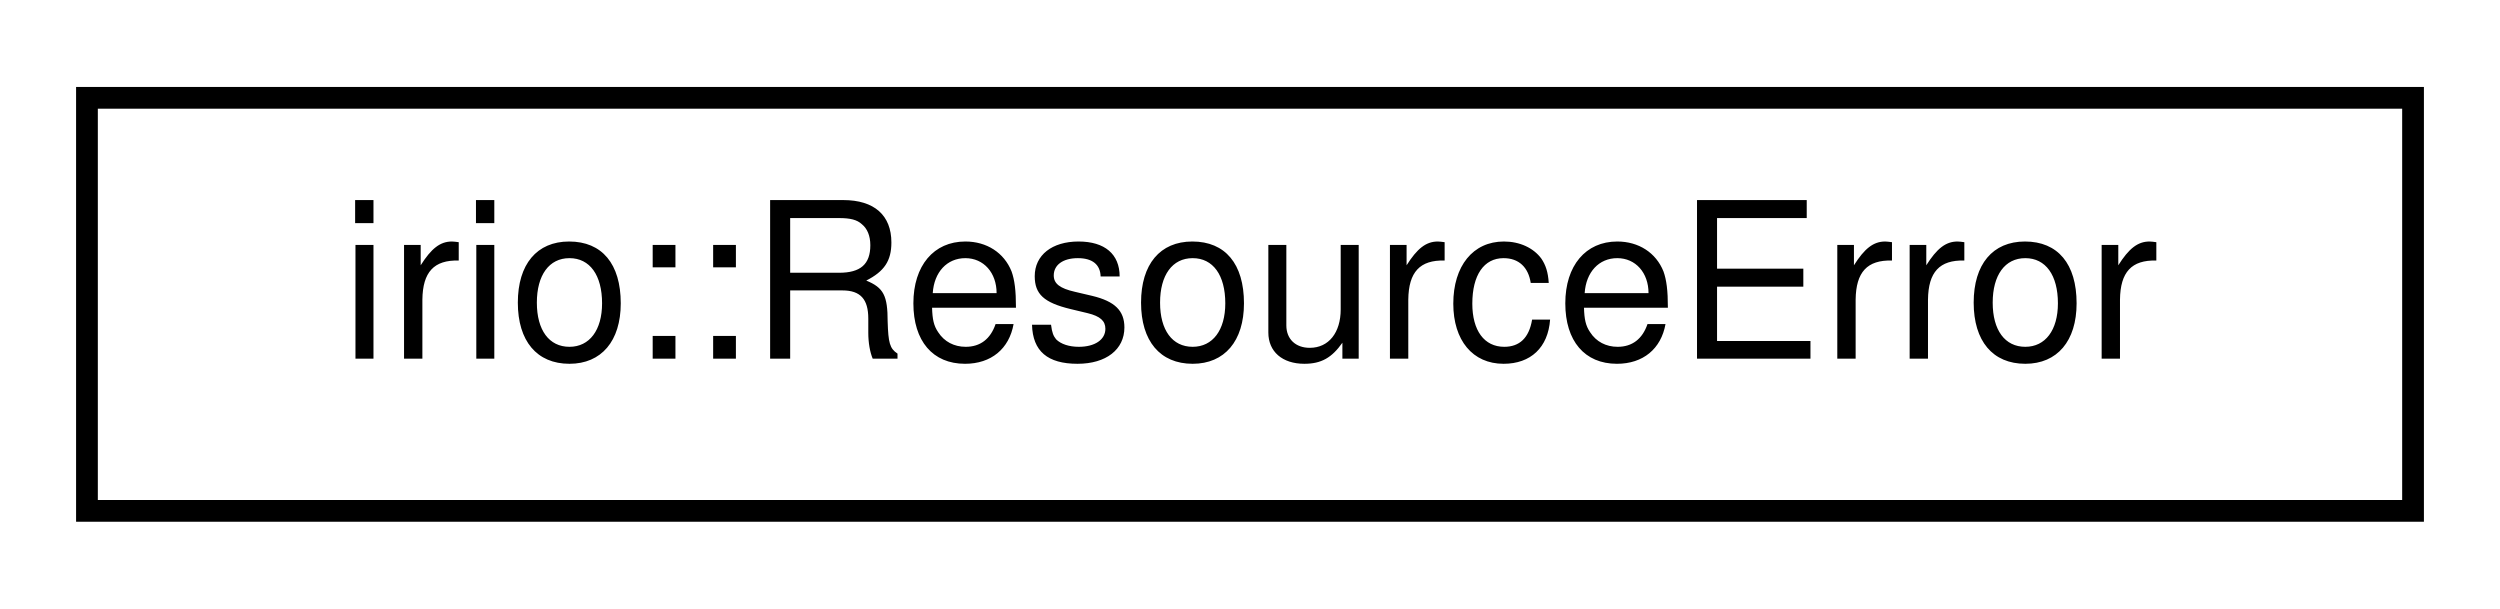
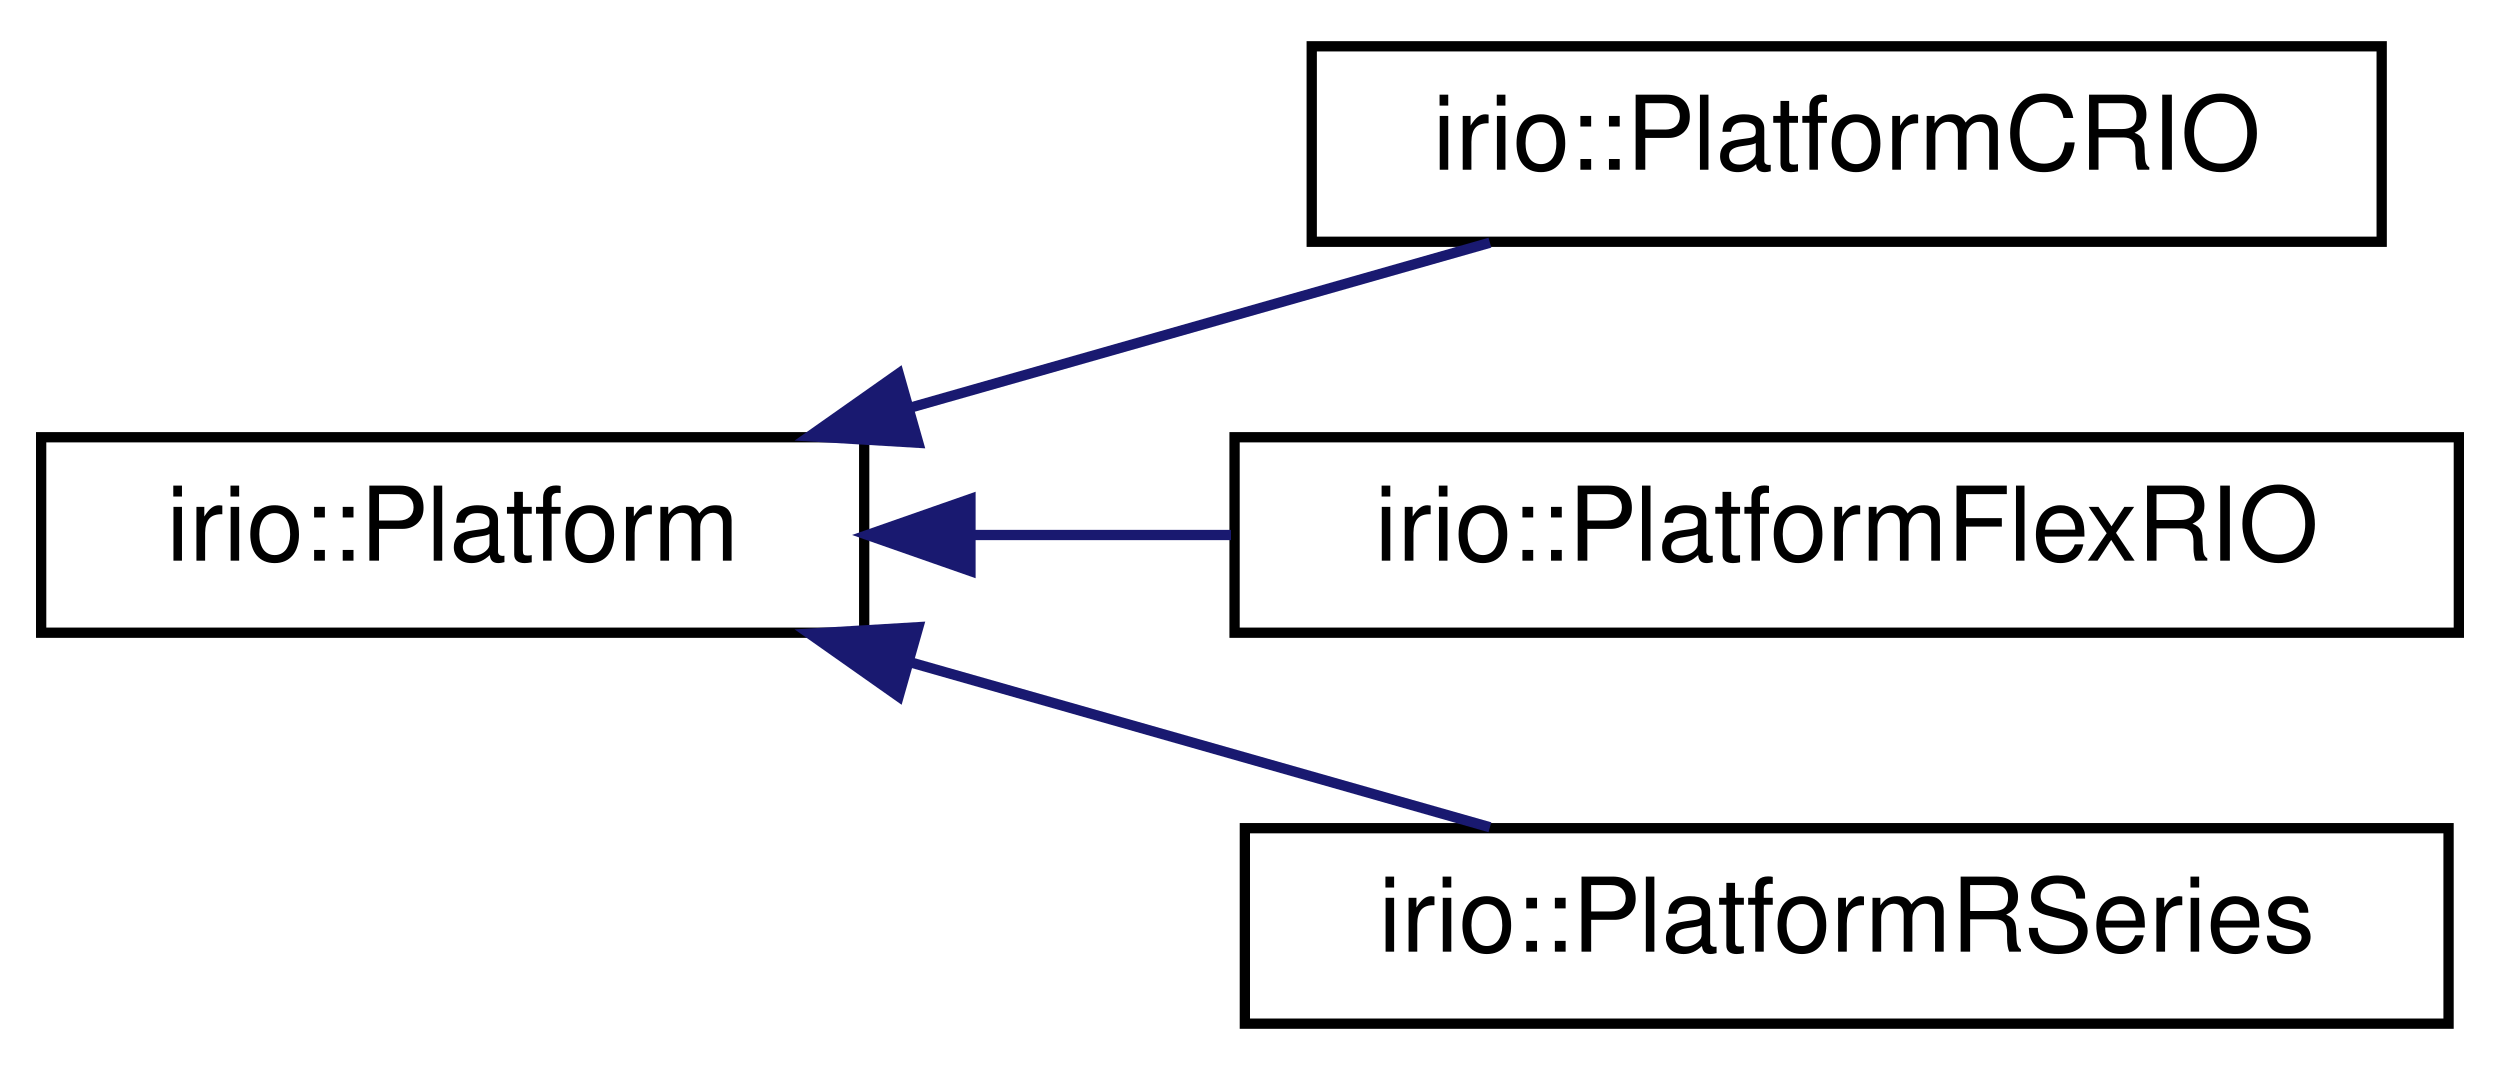
- <svg xmlns="http://www.w3.org/2000/svg" xmlns:xlink="http://www.w3.org/1999/xlink" width="115pt" height="28pt" viewBox="0.00 0.00 115.00 28.00">
-   <g id="graph0" class="graph" transform="scale(1 1) rotate(0) translate(4 24)">
+ <svg xmlns="http://www.w3.org/2000/svg" xmlns:xlink="http://www.w3.org/1999/xlink" width="243pt" height="104pt" viewBox="0.00 0.00 243.00 104.00">
+   <g id="graph0" class="graph" transform="scale(1 1) rotate(0) translate(4 100)">
    <g id="node1" class="node">
      <g id="a_node1">
-         <a xlink:href="structirio_1_1ResourceError.html" target="_top" xlink:title="Represents an error that occurred while parsing a resource.">
-           <polygon fill="none" stroke="black" points="0,-0.5 0,-19.5 107,-19.5 107,-0.5 0,-0.5" />
-           <text text-anchor="middle" x="53.5" y="-7.5" font-family="Helvetica,sans-Serif" font-size="10.00">irio::ResourceError</text>
+         <a xlink:href="classirio_1_1Platform.html" target="_top" xlink:title="Generic Platform class.">
+           <polygon fill="none" stroke="black" points="0,-38.5 0,-57.5 80,-57.5 80,-38.5 0,-38.5" />
+           <text text-anchor="middle" x="40" y="-45.5" font-family="Helvetica,sans-Serif" font-size="10.00">irio::Platform</text>
        </a>
      </g>
    </g>
+     <g id="node2" class="node">
+       <g id="a_node2">
+         <a xlink:href="classirio_1_1PlatformCRIO.html" target="_top" xlink:title="Specific implementation for the cRIO platform.">
+           <polygon fill="none" stroke="black" points="123.5,-76.5 123.5,-95.5 227.5,-95.5 227.5,-76.5 123.5,-76.5" />
+           <text text-anchor="middle" x="175.5" y="-83.5" font-family="Helvetica,sans-Serif" font-size="10.00">irio::PlatformCRIO</text>
+         </a>
+       </g>
+     </g>
+     <g id="edge1" class="edge">
+       <path fill="none" stroke="midnightblue" d="M84.53,-60.39C102.81,-65.59 123.75,-71.55 140.82,-76.41" />
+       <polygon fill="midnightblue" stroke="midnightblue" points="85.26,-56.96 74.69,-57.59 83.35,-63.69 85.26,-56.96" />
+     </g>
+     <g id="node3" class="node">
+       <g id="a_node3">
+         <a xlink:href="classirio_1_1PlatformFlexRIO.html" target="_top" xlink:title="Specific implementation for the FlexRIO platform.">
+           <polygon fill="none" stroke="black" points="116,-38.5 116,-57.5 235,-57.5 235,-38.5 116,-38.5" />
+           <text text-anchor="middle" x="175.5" y="-45.5" font-family="Helvetica,sans-Serif" font-size="10.00">irio::PlatformFlexRIO</text>
+         </a>
+       </g>
+     </g>
+     <g id="edge2" class="edge">
+       <path fill="none" stroke="midnightblue" d="M90.48,-48C98.68,-48 107.25,-48 115.65,-48" />
+       <polygon fill="midnightblue" stroke="midnightblue" points="90.33,-44.5 80.33,-48 90.33,-51.5 90.33,-44.5" />
+     </g>
+     <g id="node4" class="node">
+       <g id="a_node4">
+         <a xlink:href="classirio_1_1PlatformRSeries.html" target="_top" xlink:title="Specific implementation for the R Series platform.">
+           <polygon fill="none" stroke="black" points="117,-0.5 117,-19.5 234,-19.5 234,-0.5 117,-0.5" />
+           <text text-anchor="middle" x="175.5" y="-7.5" font-family="Helvetica,sans-Serif" font-size="10.00">irio::PlatformRSeries</text>
+         </a>
+       </g>
+     </g>
+     <g id="edge3" class="edge">
+       <path fill="none" stroke="midnightblue" d="M84.53,-35.61C102.81,-30.41 123.75,-24.45 140.82,-19.59" />
+       <polygon fill="midnightblue" stroke="midnightblue" points="83.35,-32.31 74.69,-38.41 85.26,-39.04 83.35,-32.31" />
+     </g>
  </g>
</svg>
